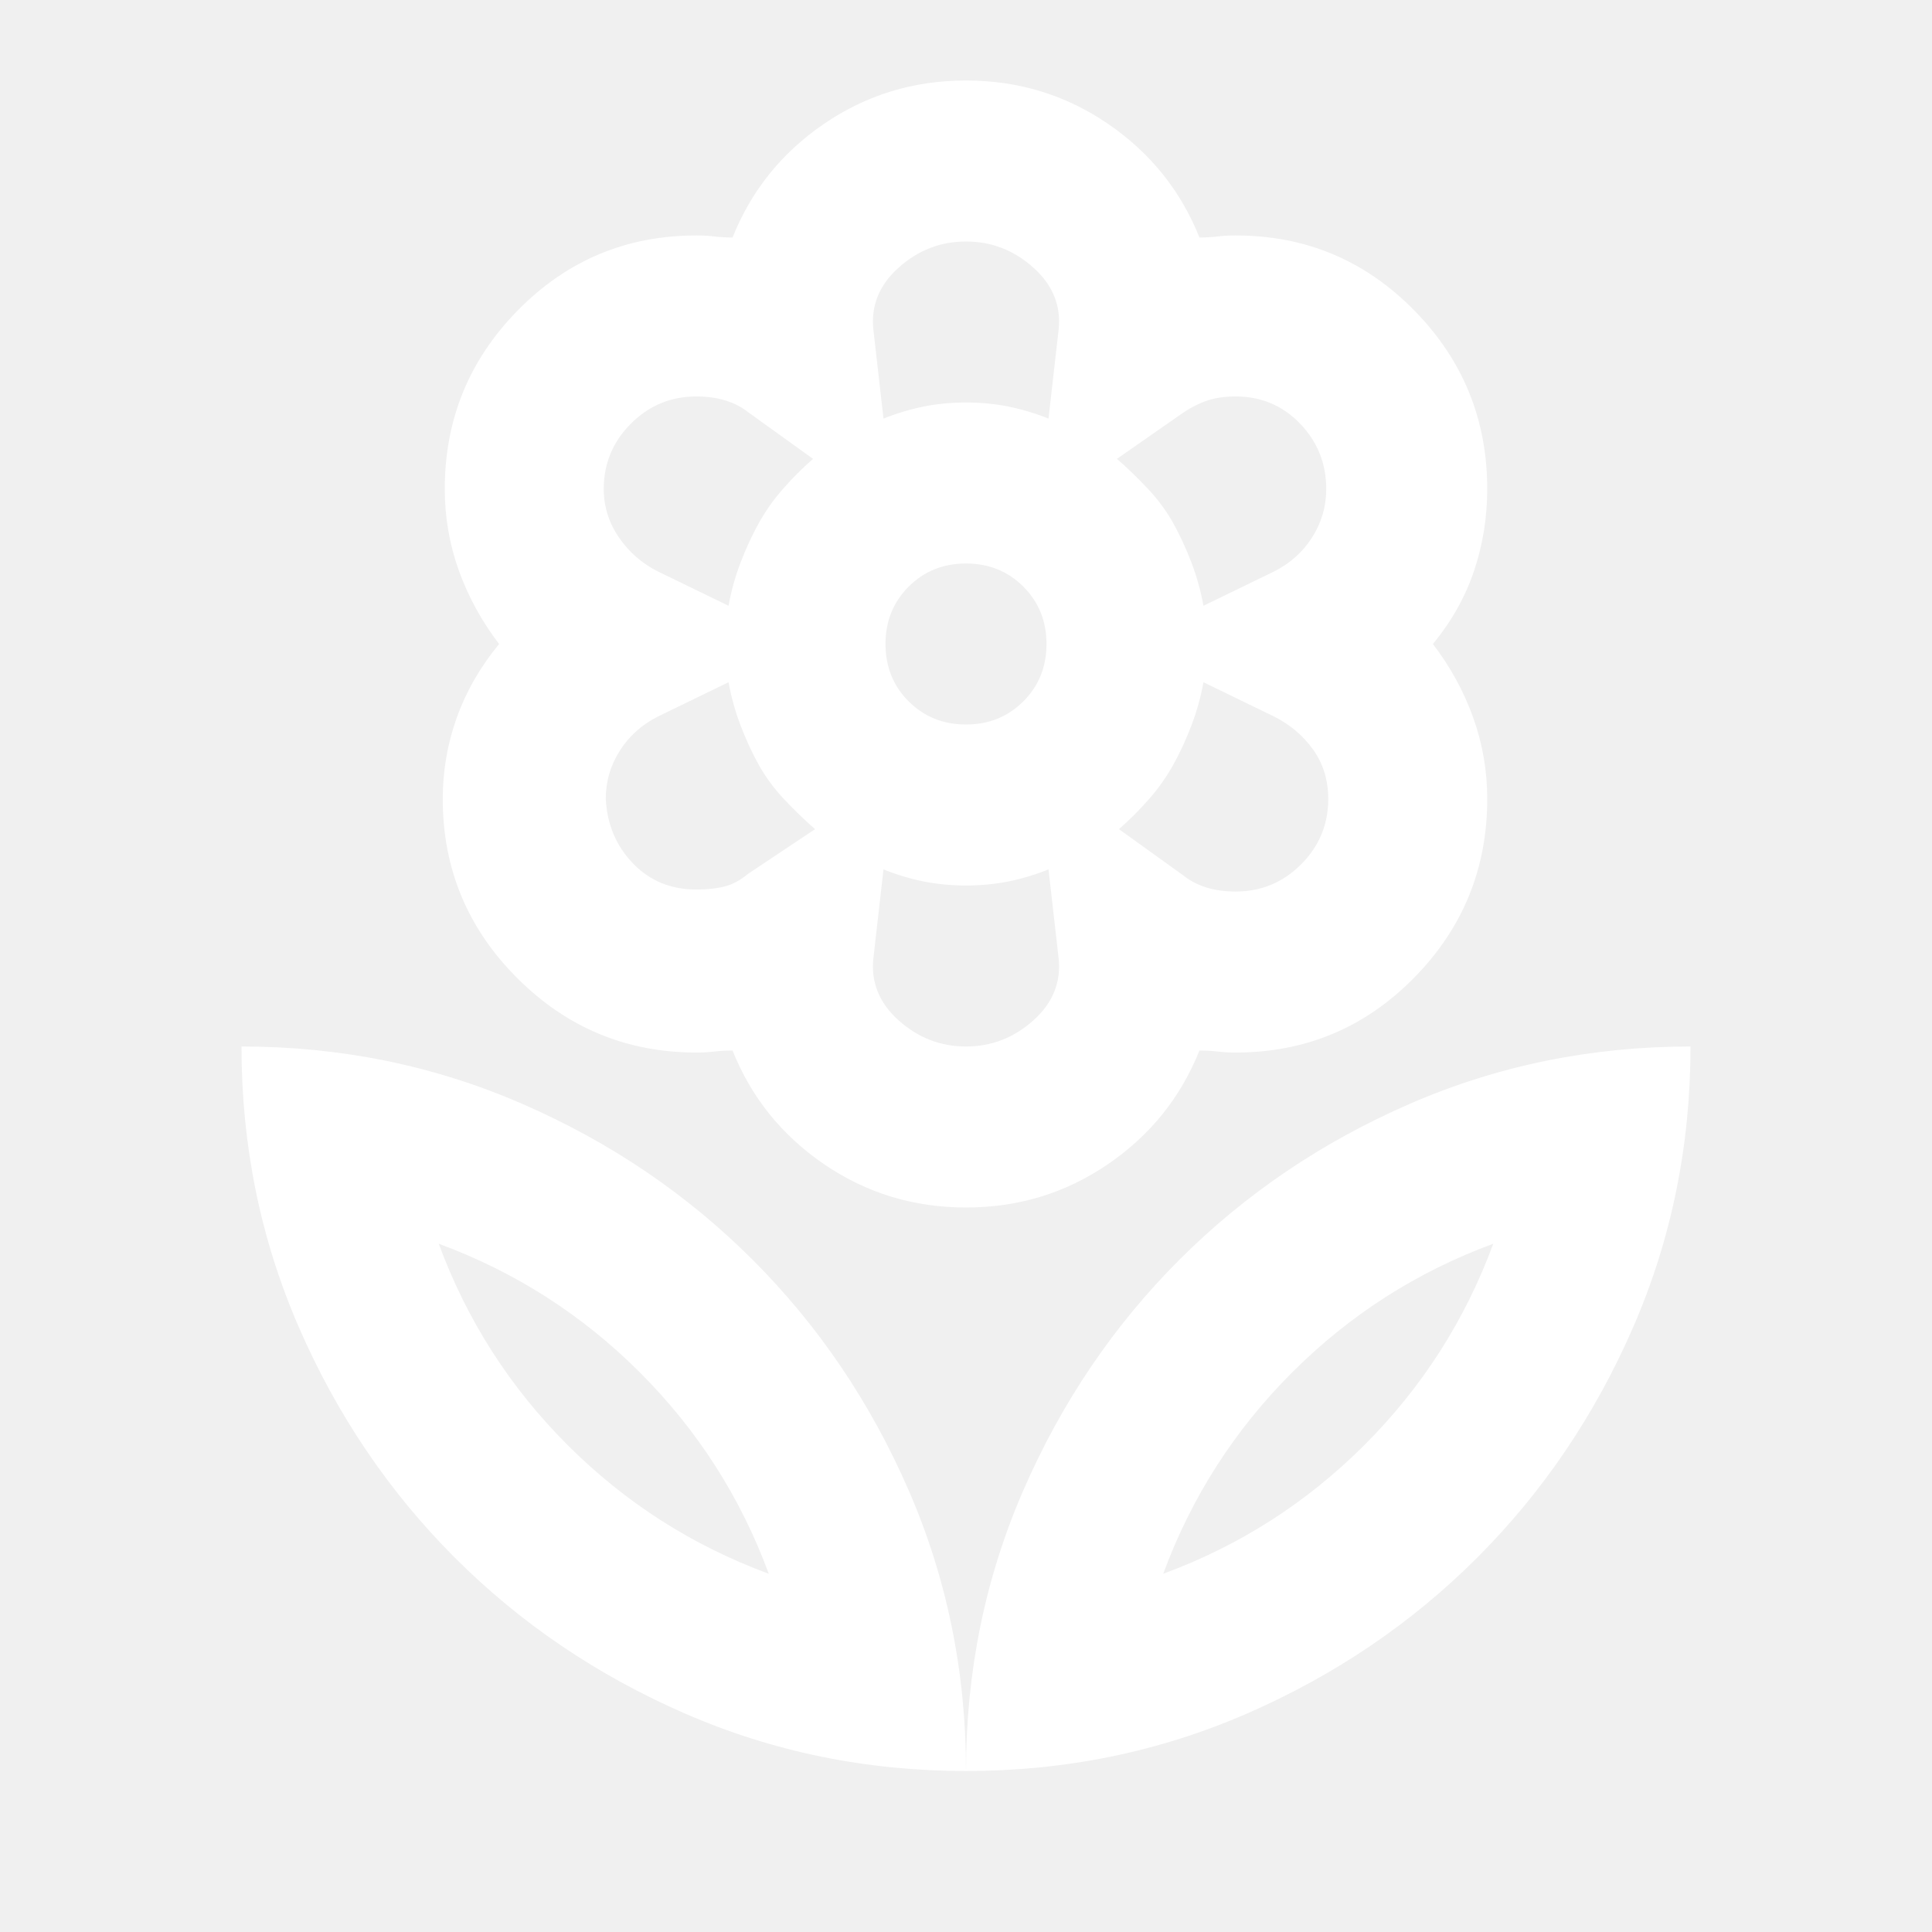
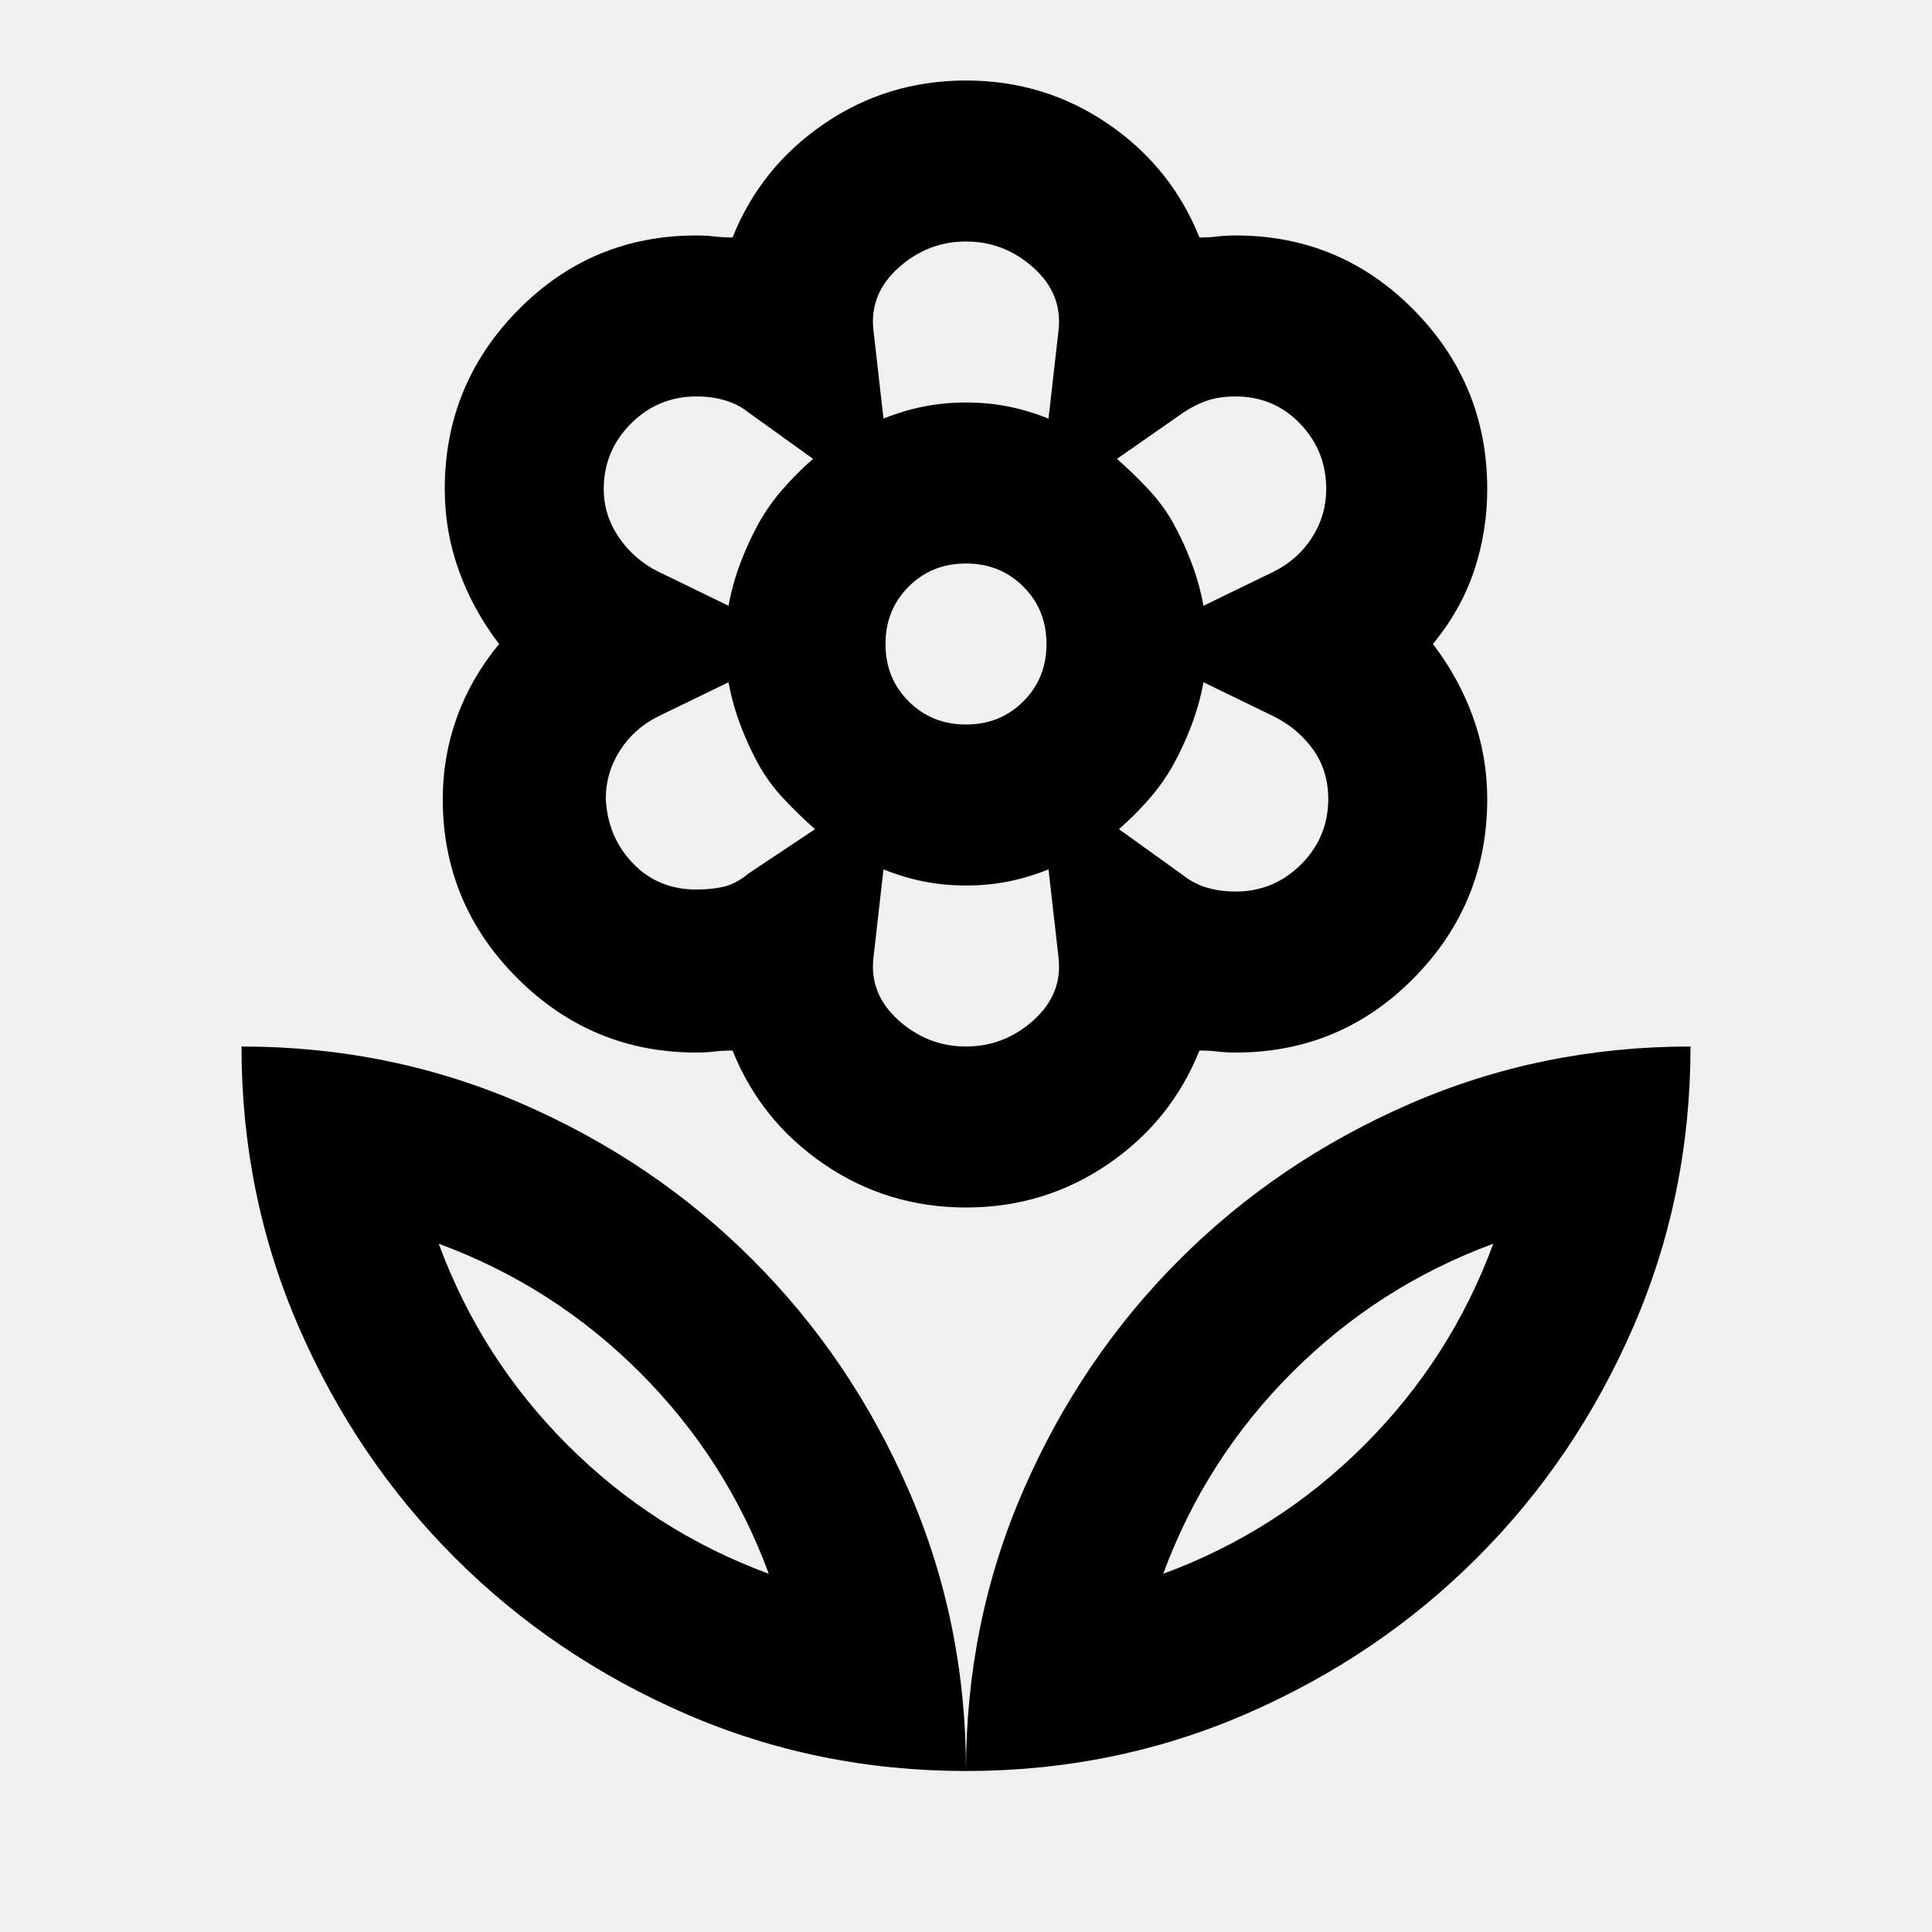
- <svg xmlns="http://www.w3.org/2000/svg" height="24px" viewBox="0 -960 960 960" width="24px" fill="#ffffff">
+ <svg xmlns="http://www.w3.org/2000/svg" height="18px" viewBox="0 -960 960 960" width="18px" fill="currentColor">
  <path d="M480-600q17 0 28.5-11.5T520-640q0-17-11.5-28.5T480-680q-17 0-28.5 11.5T440-640q0 17 11.5 28.5T480-600Zm0 240q-39 0-70.5-21.5T364-438q-5 0-9 .5t-9 .5q-52 0-89-37t-37-89q0-21 7-40.5t21-36.5q-13-17-20-36.5t-7-40.5q0-52 36.5-89t88.5-37q5 0 9 .5t9 .5q14-35 45.5-56.5T480-920q39 0 70.5 21.5T596-842q5 0 9-.5t9-.5q52 0 88.5 37t36.5 89q0 21-6.5 40.5T712-640q13 17 20 36.5t7 40.5q0 52-36.5 89T614-437q-5 0-9-.5t-9-.5q-14 35-45.5 56.5T480-360Zm0 280q0-74 28.5-139.5T586-334q49-49 114.5-77.5T840-440q0 74-28.5 139.5T734-186q-49 49-114.5 77.5T480-80Zm98-98q57-21 100-64t64-100q-57 21-100 64t-64 100Zm-98 98q0-74-28.5-139.5T374-334q-49-49-114.5-77.5T120-440q0 74 28.5 139.5T226-186q49 49 114.5 77.5T480-80Zm-98-98q-57-21-100-64t-64-100q57 21 100 64t64 100Zm196 0Zm-196 0Zm232-339q19 0 32.5-13.5T660-563q0-14-7.5-24.5T633-604l-35-17q-2 11-6 21.5t-9 19.5q-5 9-12 17t-15 15l32 23q5 4 11.5 6t14.5 2Zm-16-142 35-17q12-6 19-17t7-24q0-19-13-32.5T614-763q-8 0-14 2t-12 6l-33 23q8 7 15.5 15t12.5 17q5 9 9 19.5t6 21.5Zm-159-93q10-4 20-6t21-2q11 0 21 2t20 6l5-44q2-18-12.5-31T480-840q-19 0-33.5 13T434-796l5 44Zm41 312q19 0 33.5-13t12.5-31l-5-44q-10 4-20 6t-21 2q-11 0-21-2t-20-6l-5 44q-2 18 12.5 31t33.5 13ZM362-659q2-11 6-21.5t9-19.5q5-9 12-17t15-15l-32-23q-5-4-11.5-6t-14.5-2q-19 0-32.5 13.5T300-717q0 13 7.5 24t19.5 17l35 17Zm-16 141q8 0 14-1.5t12-6.5l33-22q-8-7-15.5-15T377-580q-5-9-9-19.5t-6-21.5l-35 17q-12 6-19 17t-7 24q1 19 13.5 32t31.5 13Zm237-62Zm0-120Zm-103-60Zm0 240ZM377-700Zm0 120Z" />
</svg>
